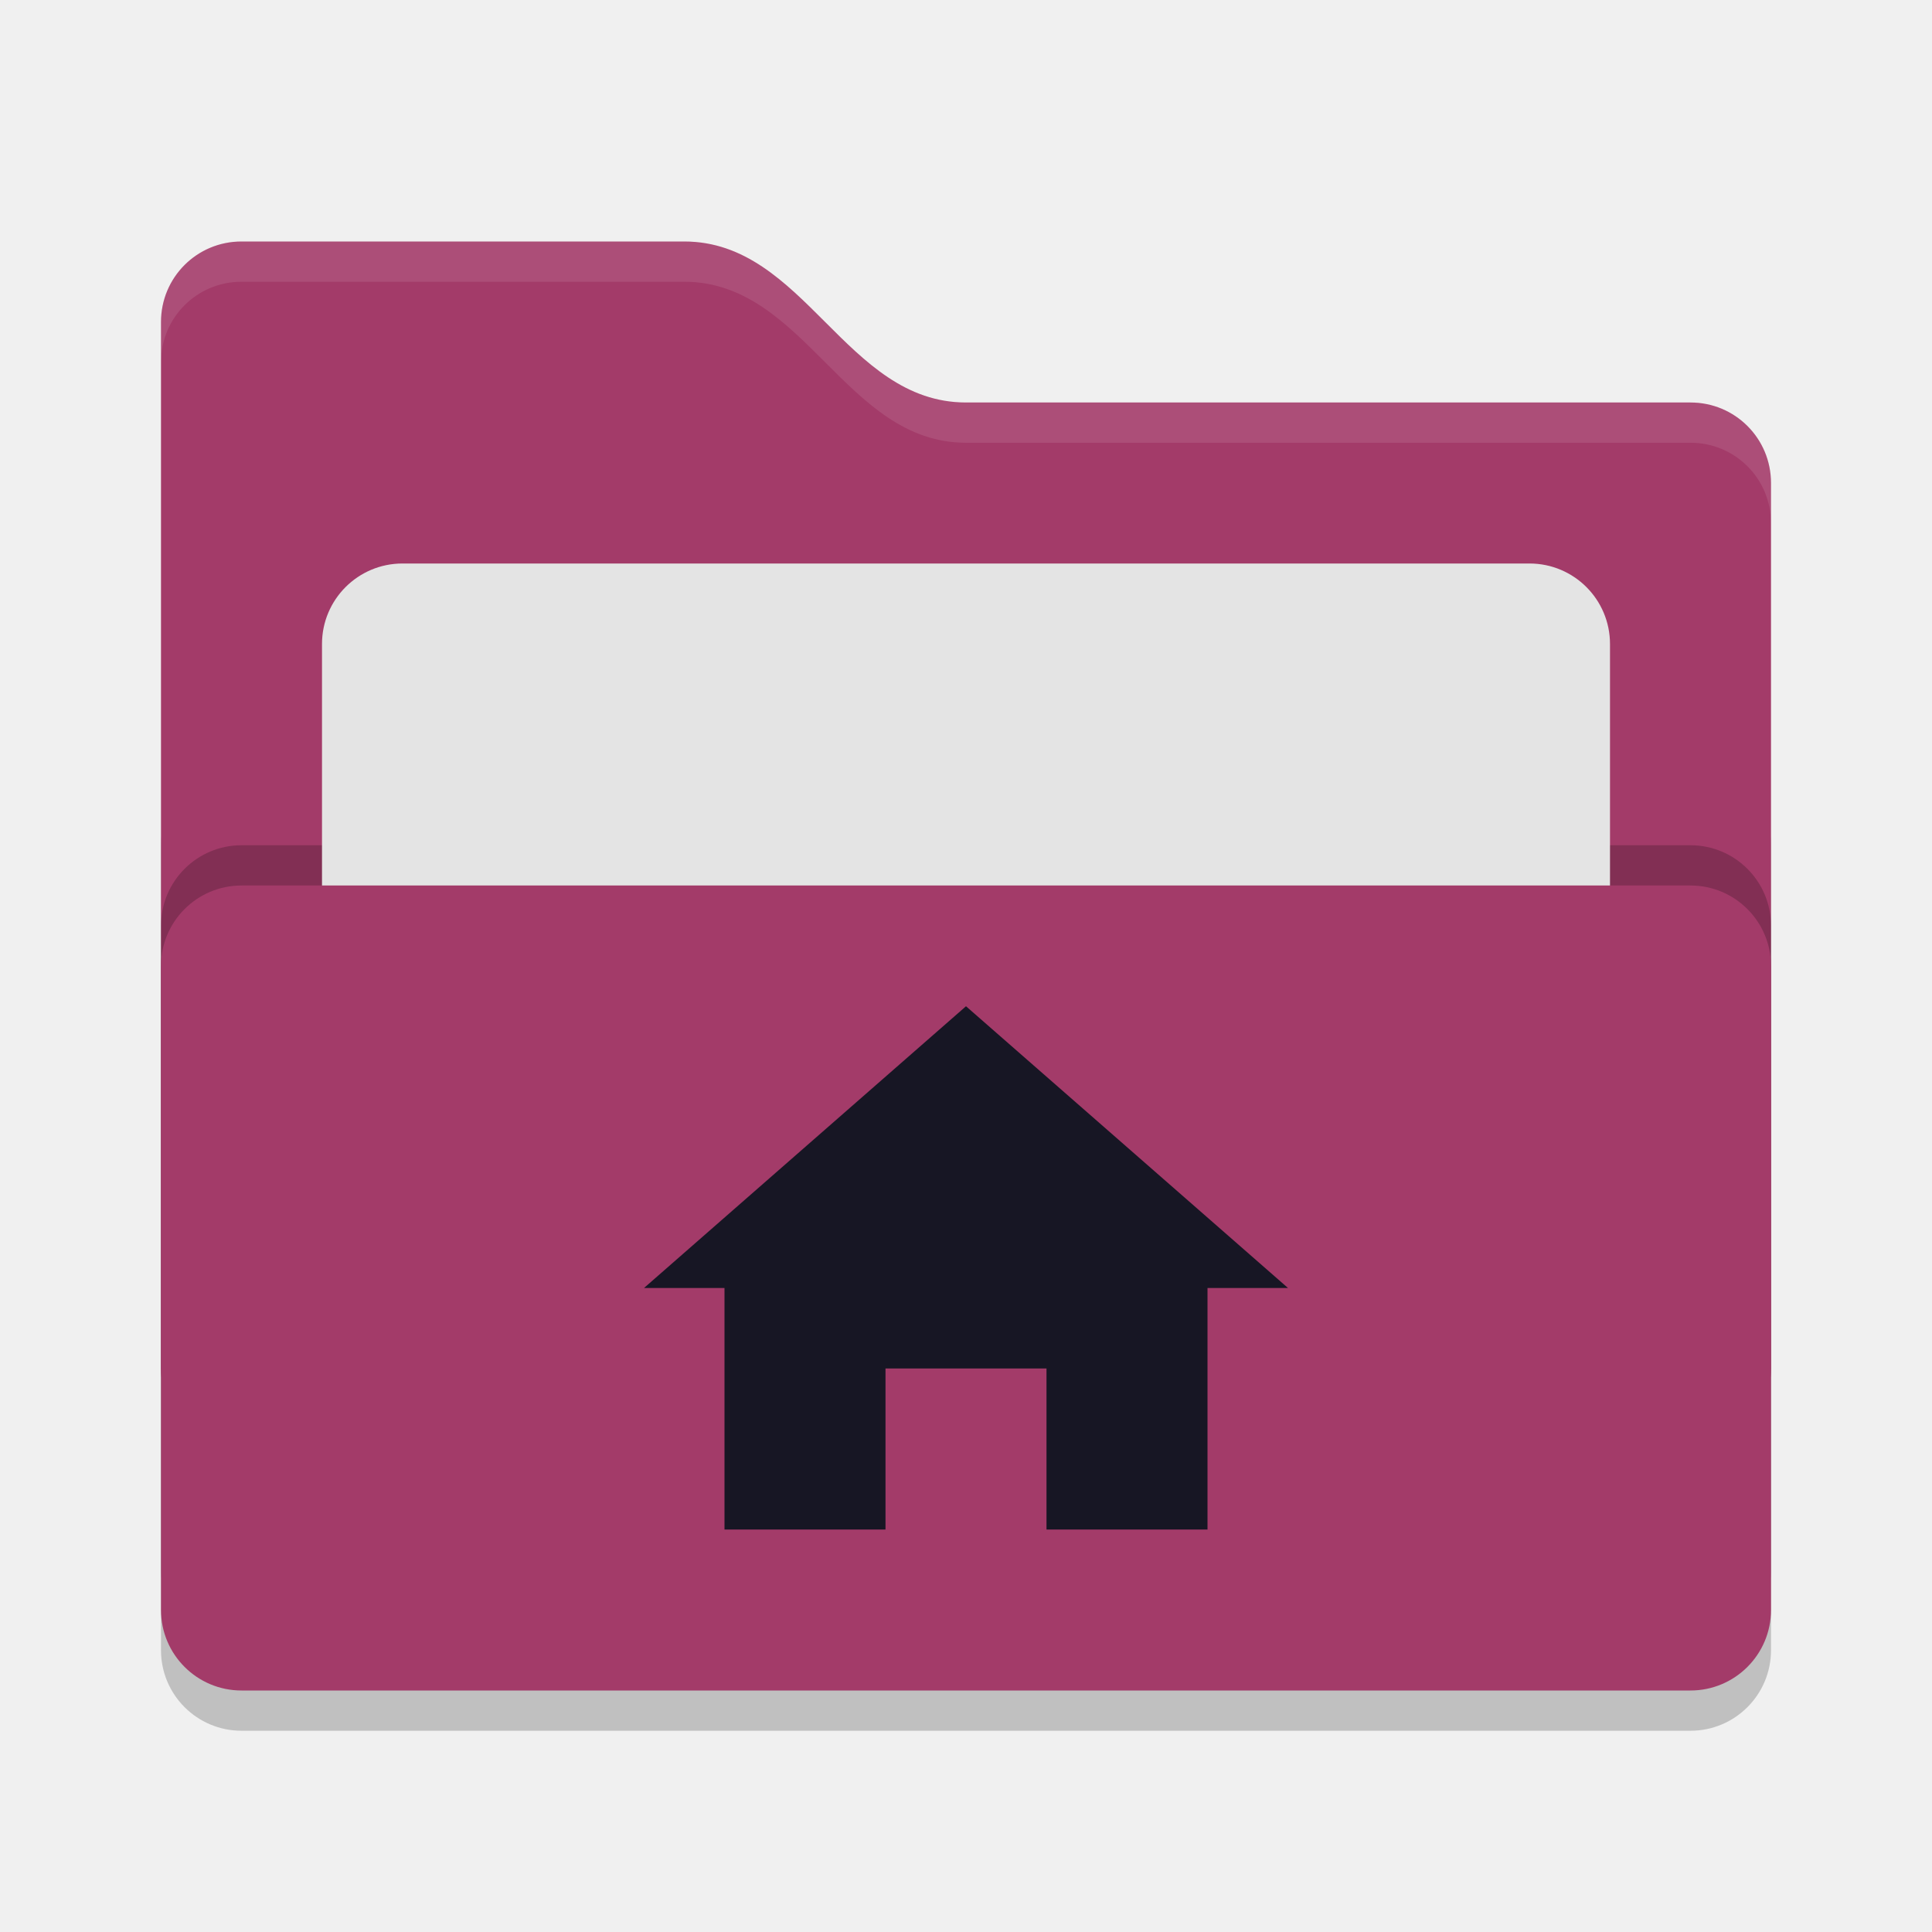
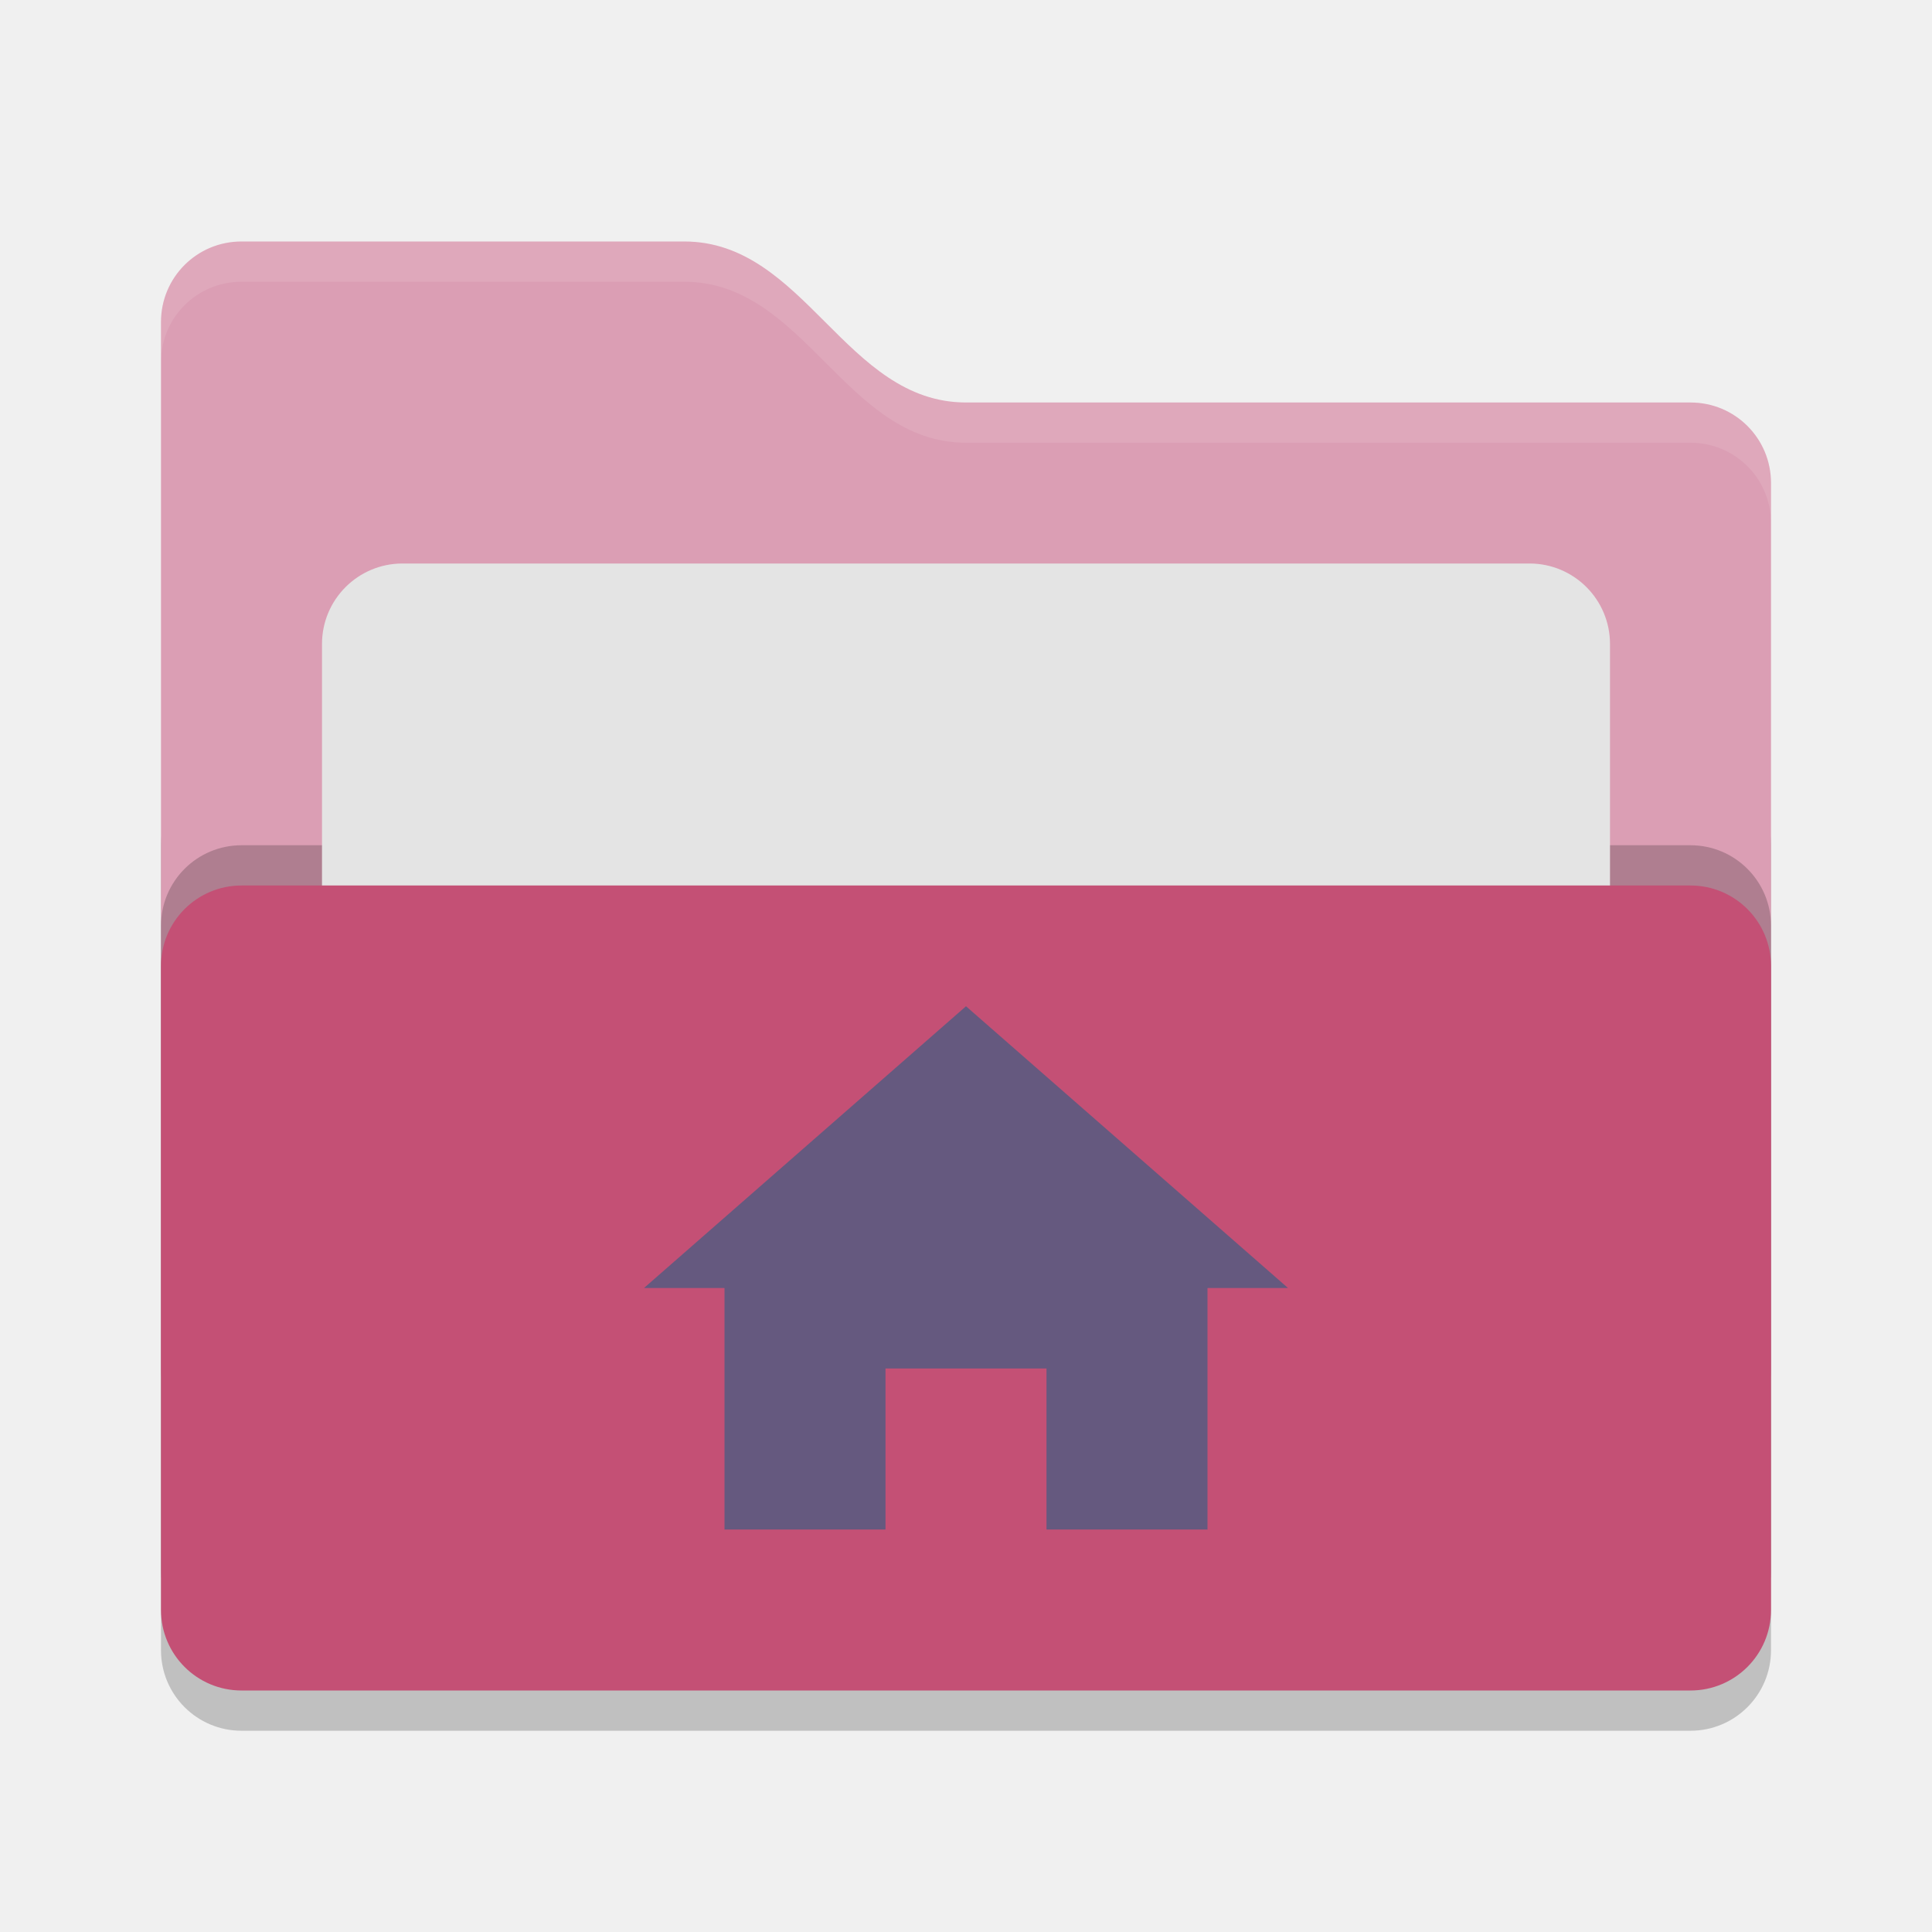
<svg xmlns="http://www.w3.org/2000/svg" width="24" height="24" version="1">
  <rect style="opacity:0.2" width="20" height="12" x="2" y="9.5" rx="1" ry="1" />
-   <path style="fill:#a33b69" d="M 2,17 C 2,17.554 2.446,18 3,18 H 21 C 21.554,18 22,17.554 22,17 V 6 C 22,5.446 21.554,5 21,5 H 12 C 10.5,5 10,3 8.5,3 H 3 C 2.446,3 2,3.446 2,4" />
+   <path style="fill:#db9eb4" d="M 2,17 C 2,17.554 2.446,18 3,18 H 21 C 21.554,18 22,17.554 22,17 V 6 C 22,5.446 21.554,5 21,5 H 12 C 10.5,5 10,3 8.5,3 H 3 C 2.446,3 2,3.446 2,4" />
  <rect style="opacity:0.2" width="20" height="10" x="2" y="10.5" rx="1" ry="1" />
  <rect style="fill:#e4e4e4" width="16" height="8" x="4" y="7" rx="1" ry="1" />
-   <rect style="fill:#a33b69" width="20" height="10" x="2" y="11" rx="1" ry="1" />
+   <rect style="fill:#c45075" width="20" height="10" x="2" y="11" rx="1" ry="1" />
  <path style="opacity:0.1;fill:#ffffff" d="M 3,3 C 2.446,3 2,3.446 2,4 V 4.5 C 2,3.946 2.446,3.5 3,3.5 H 8.5 C 10,3.5 10.5,5.5 12,5.5 H 21 C 21.554,5.5 22,5.946 22,6.5 V 6 C 22,5.446 21.554,5 21,5 H 12 C 10.5,5 10,3 8.5,3 Z" />
-   <path style="fill:#171624" d="M 8,16 H 9 V 19 H 11 V 17 H 13 V 19 H 15 V 16 H 16 L 12,12.5 Z" />
+   <path style="fill:#65597f" d="M 8,16 H 9 V 19 H 11 V 17 H 13 V 19 H 15 V 16 H 16 L 12,12.5 Z" />
</svg>
